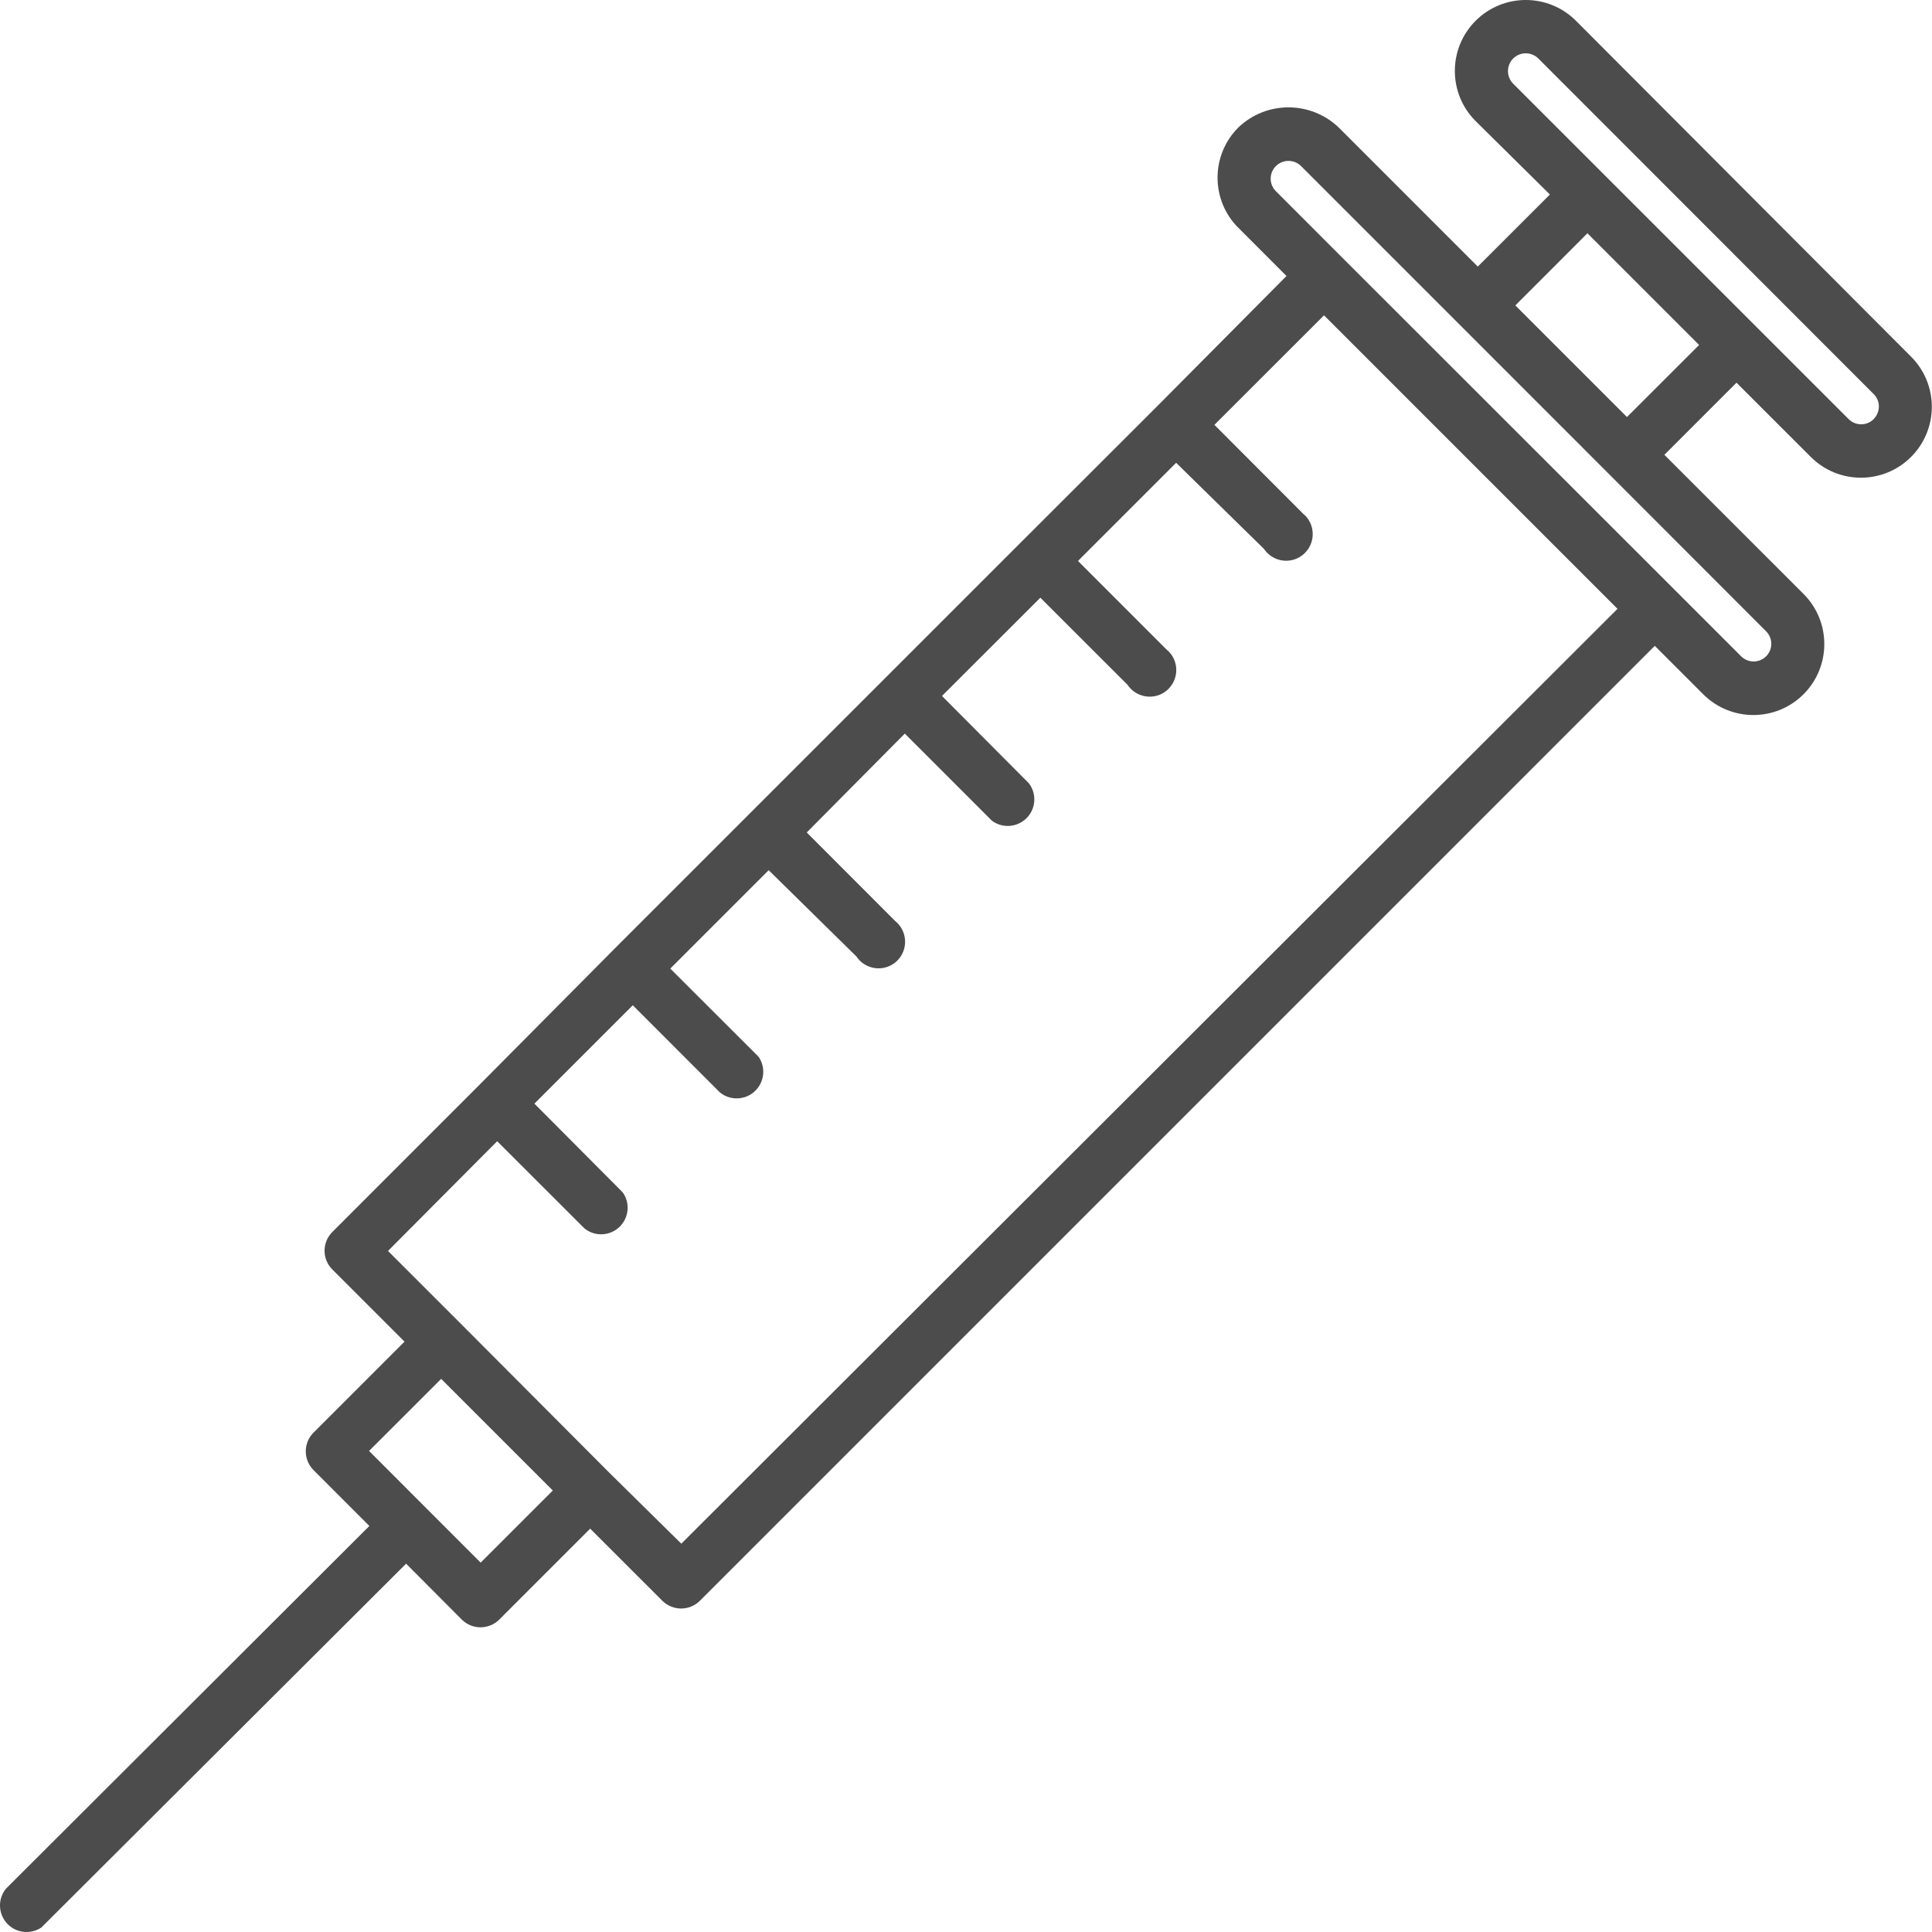
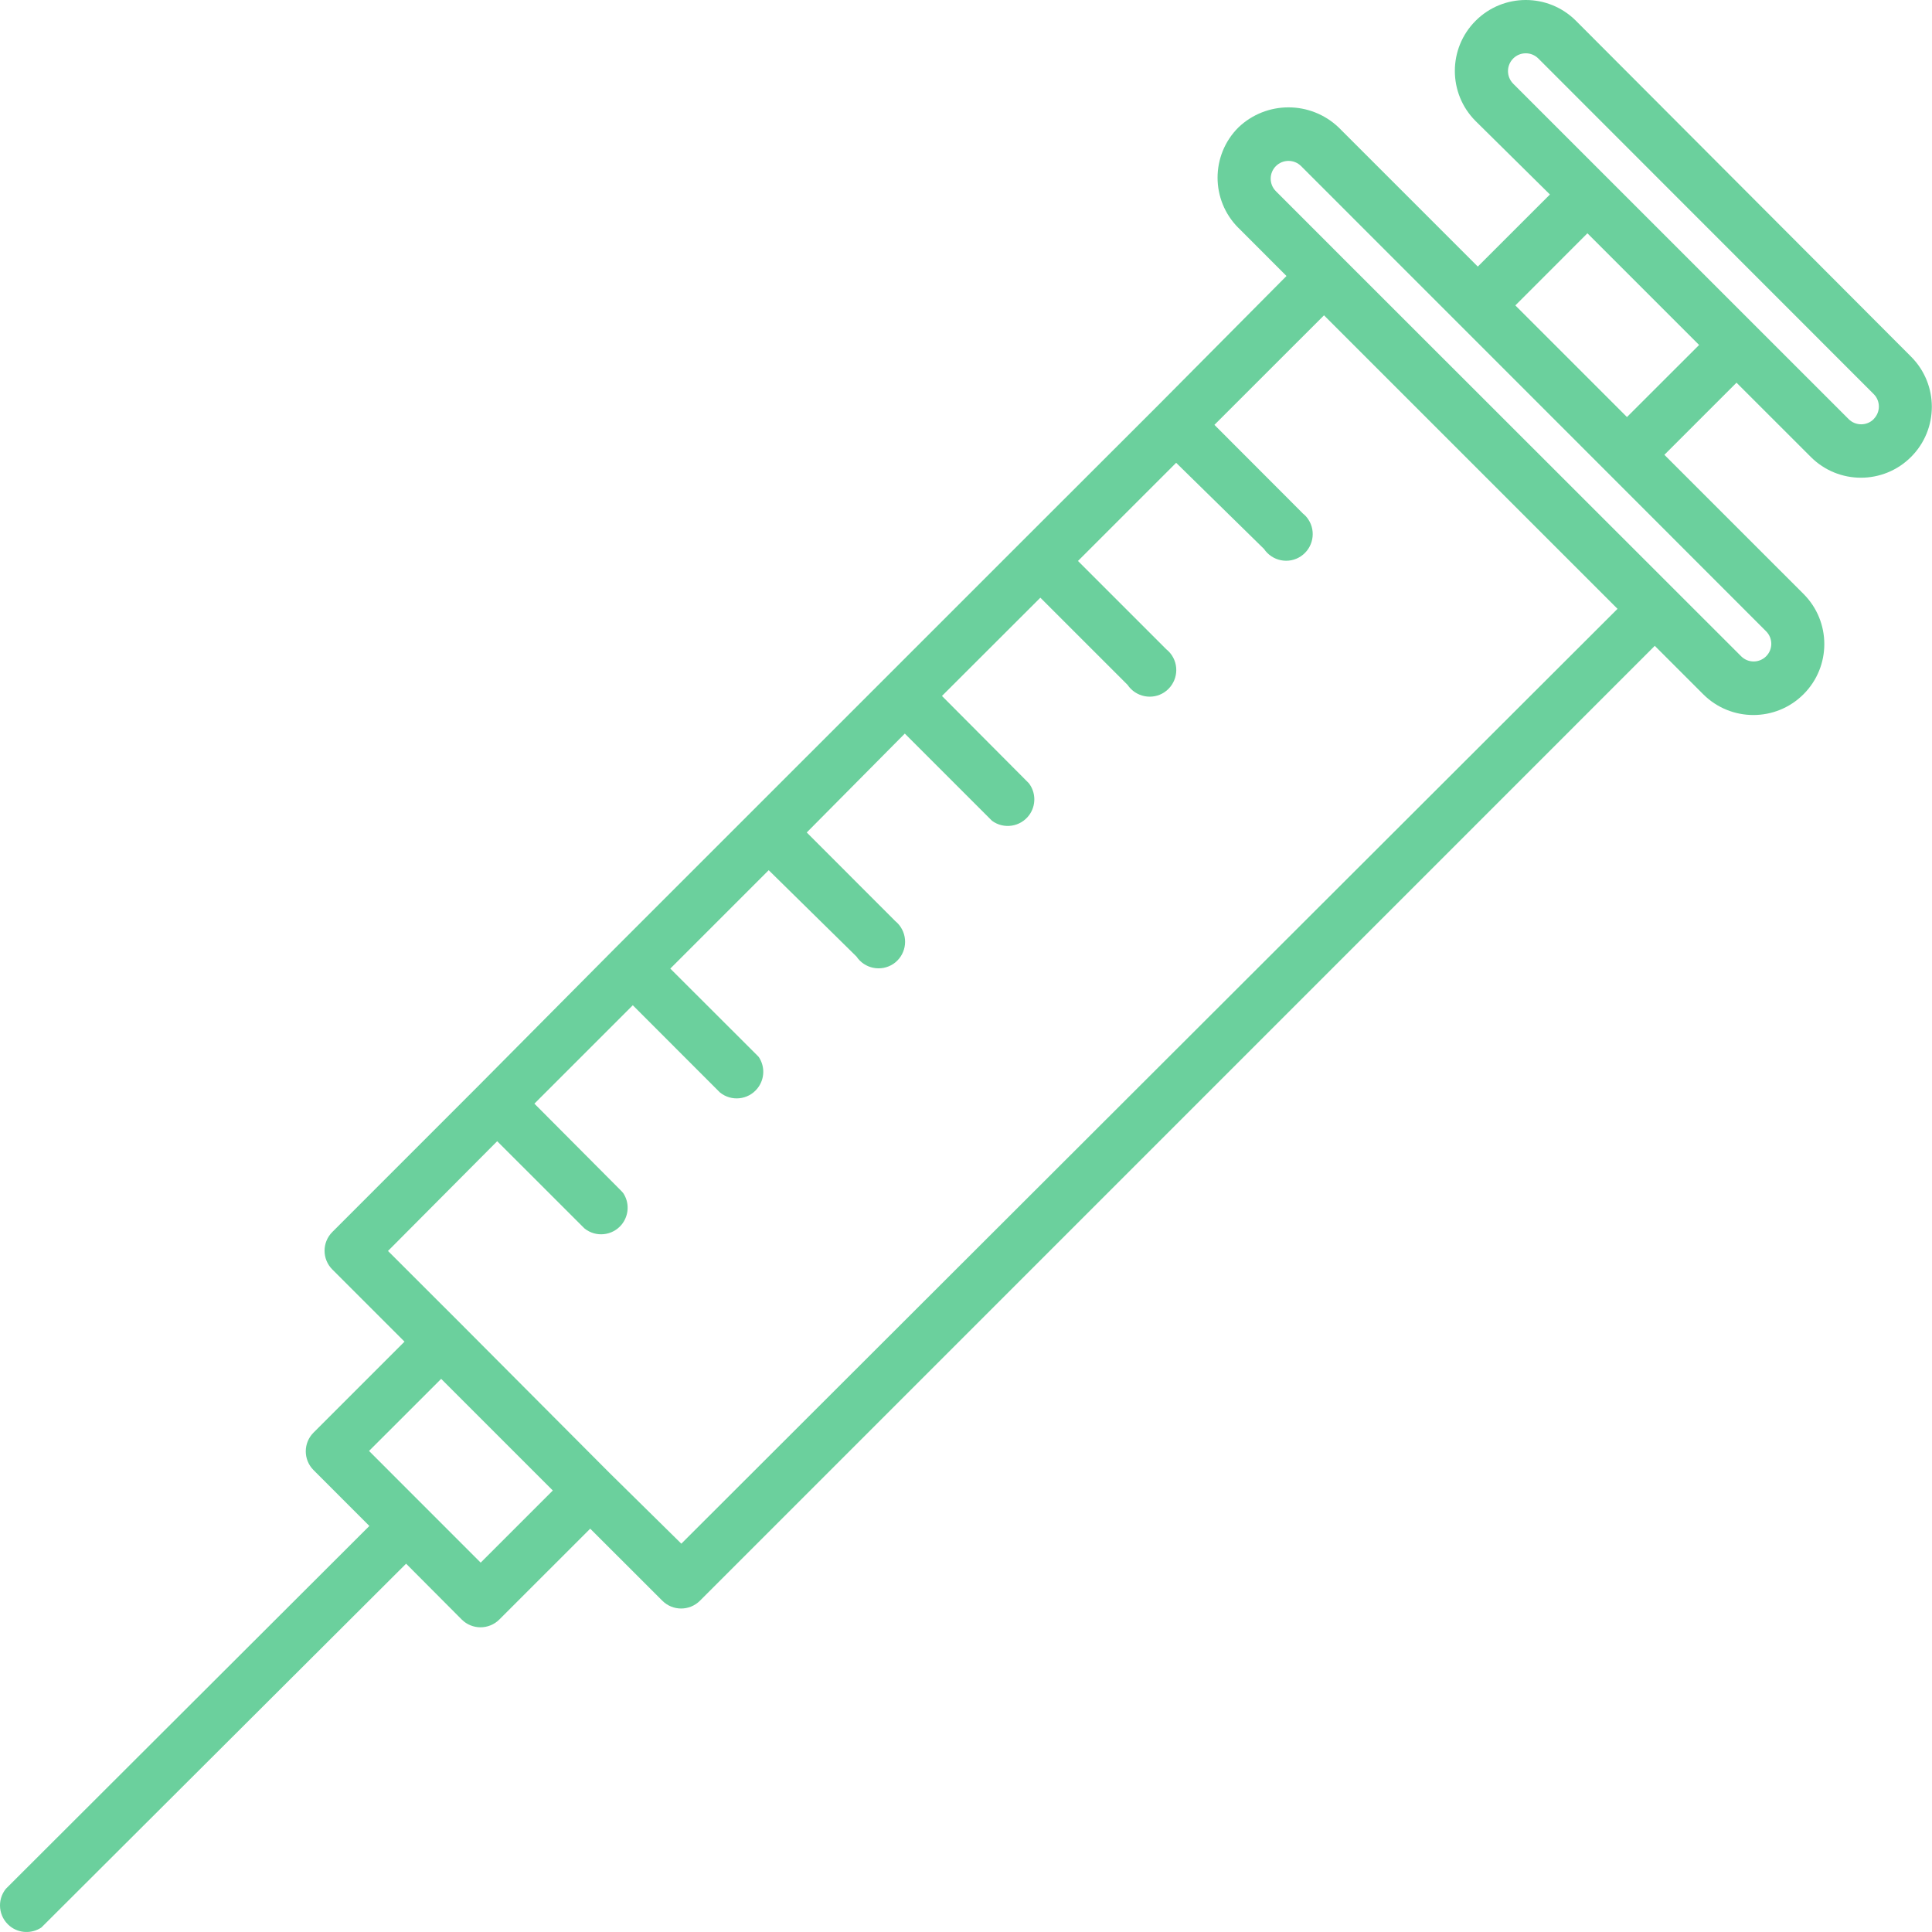
- <svg xmlns="http://www.w3.org/2000/svg" viewBox="0.115 0 136.217 136.229">
-   <path d="M 111.238 1.465 C 109.285 -0.488 106.117 -0.488 104.164 1.465 C 102.211 3.418 102.211 6.586 104.164 8.539 L 109.402 13.715 L 104.316 18.797 L 94.508 8.988 C 92.523 7.098 89.41 7.098 87.434 8.988 C 85.48 10.941 85.48 14.105 87.426 16.059 C 87.426 16.059 87.434 16.059 87.434 16.062 L 90.828 19.461 L 81.785 28.57 L 72.199 38.145 L 43.457 66.887 L 33.922 76.492 L 23.551 86.867 C 22.816 87.602 22.816 88.781 23.551 89.516 L 28.637 94.602 L 22.227 101.012 C 21.492 101.742 21.492 102.93 22.227 103.664 L 26.16 107.598 L 0.531 133.18 C -0.121 133.984 0.008 135.164 0.812 135.816 C 1.449 136.328 2.348 136.367 3.031 135.914 L 3.117 135.828 L 28.75 110.258 L 32.676 114.199 C 33.406 114.926 34.586 114.926 35.32 114.199 L 41.73 107.789 L 46.816 112.871 C 47.551 113.602 48.734 113.602 49.469 112.871 L 116.797 45.539 L 120.211 48.953 C 122.164 50.906 125.332 50.906 127.285 48.953 C 129.238 47 129.238 43.832 127.285 41.879 L 117.473 32.07 L 122.559 26.984 L 127.797 32.219 C 129.75 34.172 132.914 34.172 134.867 32.219 C 136.82 30.266 136.82 27.102 134.867 25.148 Z M 34.008 110.184 L 26.137 102.309 L 31.223 97.227 L 39.094 105.098 Z M 48.156 108.848 L 43.082 103.848 L 32.547 93.277 L 27.473 88.207 L 35.172 80.469 L 41.32 86.613 C 42.125 87.27 43.309 87.141 43.957 86.336 C 44.469 85.695 44.512 84.797 44.055 84.121 L 43.918 83.969 L 37.797 77.82 L 44.734 70.883 L 50.879 77.031 C 51.684 77.684 52.867 77.559 53.516 76.754 C 54.035 76.113 54.074 75.215 53.617 74.531 L 53.531 74.441 L 47.379 68.297 L 54.316 61.359 L 60.504 67.445 C 61.078 68.305 62.238 68.539 63.105 67.965 C 63.965 67.387 64.191 66.227 63.621 65.363 C 63.516 65.207 63.387 65.066 63.242 64.949 L 63.152 64.859 L 57 58.699 L 63.914 51.727 L 70.062 57.875 C 70.895 58.488 72.066 58.309 72.684 57.477 C 73.176 56.805 73.168 55.887 72.66 55.227 L 66.535 49.074 L 73.473 42.145 L 79.621 48.289 C 80.195 49.148 81.363 49.383 82.223 48.809 C 83.082 48.23 83.316 47.07 82.742 46.203 C 82.633 46.047 82.508 45.906 82.359 45.789 L 76.125 39.555 L 83.047 32.633 L 89.242 38.707 C 89.82 39.566 90.984 39.801 91.844 39.223 C 92.703 38.648 92.938 37.48 92.363 36.621 C 92.262 36.465 92.129 36.324 91.98 36.207 L 91.895 36.117 L 85.746 29.957 L 93.473 22.234 L 114.168 42.93 Z M 124.648 44.516 C 125.133 45.004 125.133 45.789 124.648 46.277 C 124.16 46.762 123.375 46.762 122.887 46.277 L 118.16 41.551 L 94.805 18.211 L 90.082 13.484 C 89.59 12.996 89.59 12.199 90.082 11.711 C 90.57 11.223 91.367 11.223 91.855 11.711 L 113.512 33.371 Z M 114.836 29.406 L 106.965 21.535 L 112.047 16.449 L 119.922 24.324 Z M 132.23 29.555 C 131.746 30.039 130.957 30.039 130.469 29.555 L 106.812 5.902 C 106.324 5.41 106.324 4.617 106.812 4.125 C 107.301 3.637 108.098 3.637 108.586 4.125 L 132.23 27.785 C 132.719 28.27 132.719 29.059 132.23 29.547 Z M 132.23 29.555 " style="" fill="#4d4c4c" data-original="#000000" class="" />
+ <svg xmlns="http://www.w3.org/2000/svg" viewBox="0 0 140 140.012">
+   <path d="M 114.209 1.506 C 112.201 -0.502 108.946 -0.502 106.939 1.506 C 104.931 3.512 104.931 6.769 106.939 8.776 L 112.323 14.095 L 107.096 19.319 L 97.014 9.238 C 94.975 7.295 91.775 7.295 89.744 9.238 C 87.736 11.245 87.736 14.497 89.736 16.505 C 89.736 16.505 89.744 16.505 89.744 16.509 L 93.232 20.002 L 83.938 29.363 L 74.087 39.204 L 44.546 68.744 L 34.746 78.616 L 24.087 89.279 C 23.332 90.034 23.332 91.245 24.087 92.002 L 29.314 97.229 L 22.726 103.817 C 21.971 104.568 21.971 105.788 22.726 106.542 L 26.768 110.586 L 0.428 136.878 C -0.242 137.704 -0.11 138.917 0.717 139.587 C 1.372 140.115 2.295 140.153 2.998 139.687 L 3.085 139.6 L 29.43 113.32 L 33.465 117.37 C 34.216 118.117 35.428 118.117 36.183 117.37 L 42.772 110.783 L 48 116.005 C 48.753 116.757 49.97 116.757 50.725 116.005 L 119.922 46.804 L 123.431 50.312 C 125.438 52.319 128.694 52.319 130.701 50.312 C 132.71 48.305 132.71 45.049 130.701 43.042 L 120.617 32.96 L 125.845 27.733 L 131.228 33.114 C 133.234 35.122 136.487 35.122 138.494 33.114 C 140.502 31.106 140.502 27.855 138.494 25.846 Z M 34.834 113.244 L 26.744 105.15 L 31.972 99.926 L 40.062 108.017 Z M 49.376 111.87 L 44.16 106.732 L 33.332 95.866 L 28.118 90.657 L 36.031 82.703 L 42.351 89.019 C 43.177 89.693 44.393 89.56 45.06 88.734 C 45.586 88.074 45.63 87.152 45.16 86.457 L 45.019 86.3 L 38.728 79.981 L 45.859 72.851 L 52.173 79.17 C 53.001 79.842 54.217 79.713 54.884 78.885 C 55.418 78.226 55.458 77.304 54.988 76.601 L 54.901 76.509 L 48.577 70.194 L 55.708 63.063 L 62.066 69.317 C 62.656 70.201 63.849 70.442 64.74 69.853 C 65.622 69.258 65.856 68.066 65.269 67.179 C 65.161 67.017 65.029 66.872 64.88 66.752 L 64.789 66.659 L 58.465 60.329 L 65.571 53.163 L 71.891 59.483 C 72.745 60.112 73.95 59.928 74.583 59.073 C 75.09 58.382 75.082 57.439 74.56 56.76 L 68.264 50.436 L 75.395 43.315 L 81.713 49.63 C 82.305 50.513 83.506 50.755 84.387 50.165 C 85.27 49.569 85.513 48.377 84.921 47.486 C 84.809 47.325 84.682 47.181 84.529 47.06 L 78.121 40.653 L 85.236 33.539 L 91.602 39.782 C 92.197 40.664 93.393 40.906 94.276 40.312 C 95.158 39.721 95.4 38.52 94.81 37.639 C 94.706 37.477 94.57 37.332 94.417 37.212 L 94.328 37.119 L 88.009 30.789 L 95.951 22.851 L 117.221 44.122 Z M 127.992 45.752 C 128.49 46.254 128.49 47.06 127.992 47.561 C 127.489 48.061 126.683 48.061 126.182 47.561 L 121.323 42.705 L 97.32 18.716 L 92.466 13.858 C 91.96 13.357 91.96 12.538 92.466 12.036 C 92.968 11.535 93.786 11.535 94.289 12.036 L 116.546 34.298 Z M 117.907 30.223 L 109.817 22.133 L 115.04 16.906 L 123.134 25 Z M 135.785 30.376 C 135.286 30.874 134.476 30.874 133.974 30.376 L 109.661 6.066 C 109.159 5.56 109.159 4.746 109.661 4.24 C 110.163 3.737 110.981 3.737 111.483 4.24 L 135.785 28.557 C 136.287 29.055 136.287 29.866 135.785 30.368 Z M 135.785 30.376" style="fill: #6BD09D;" data-original="#000000" class="" />
</svg>
